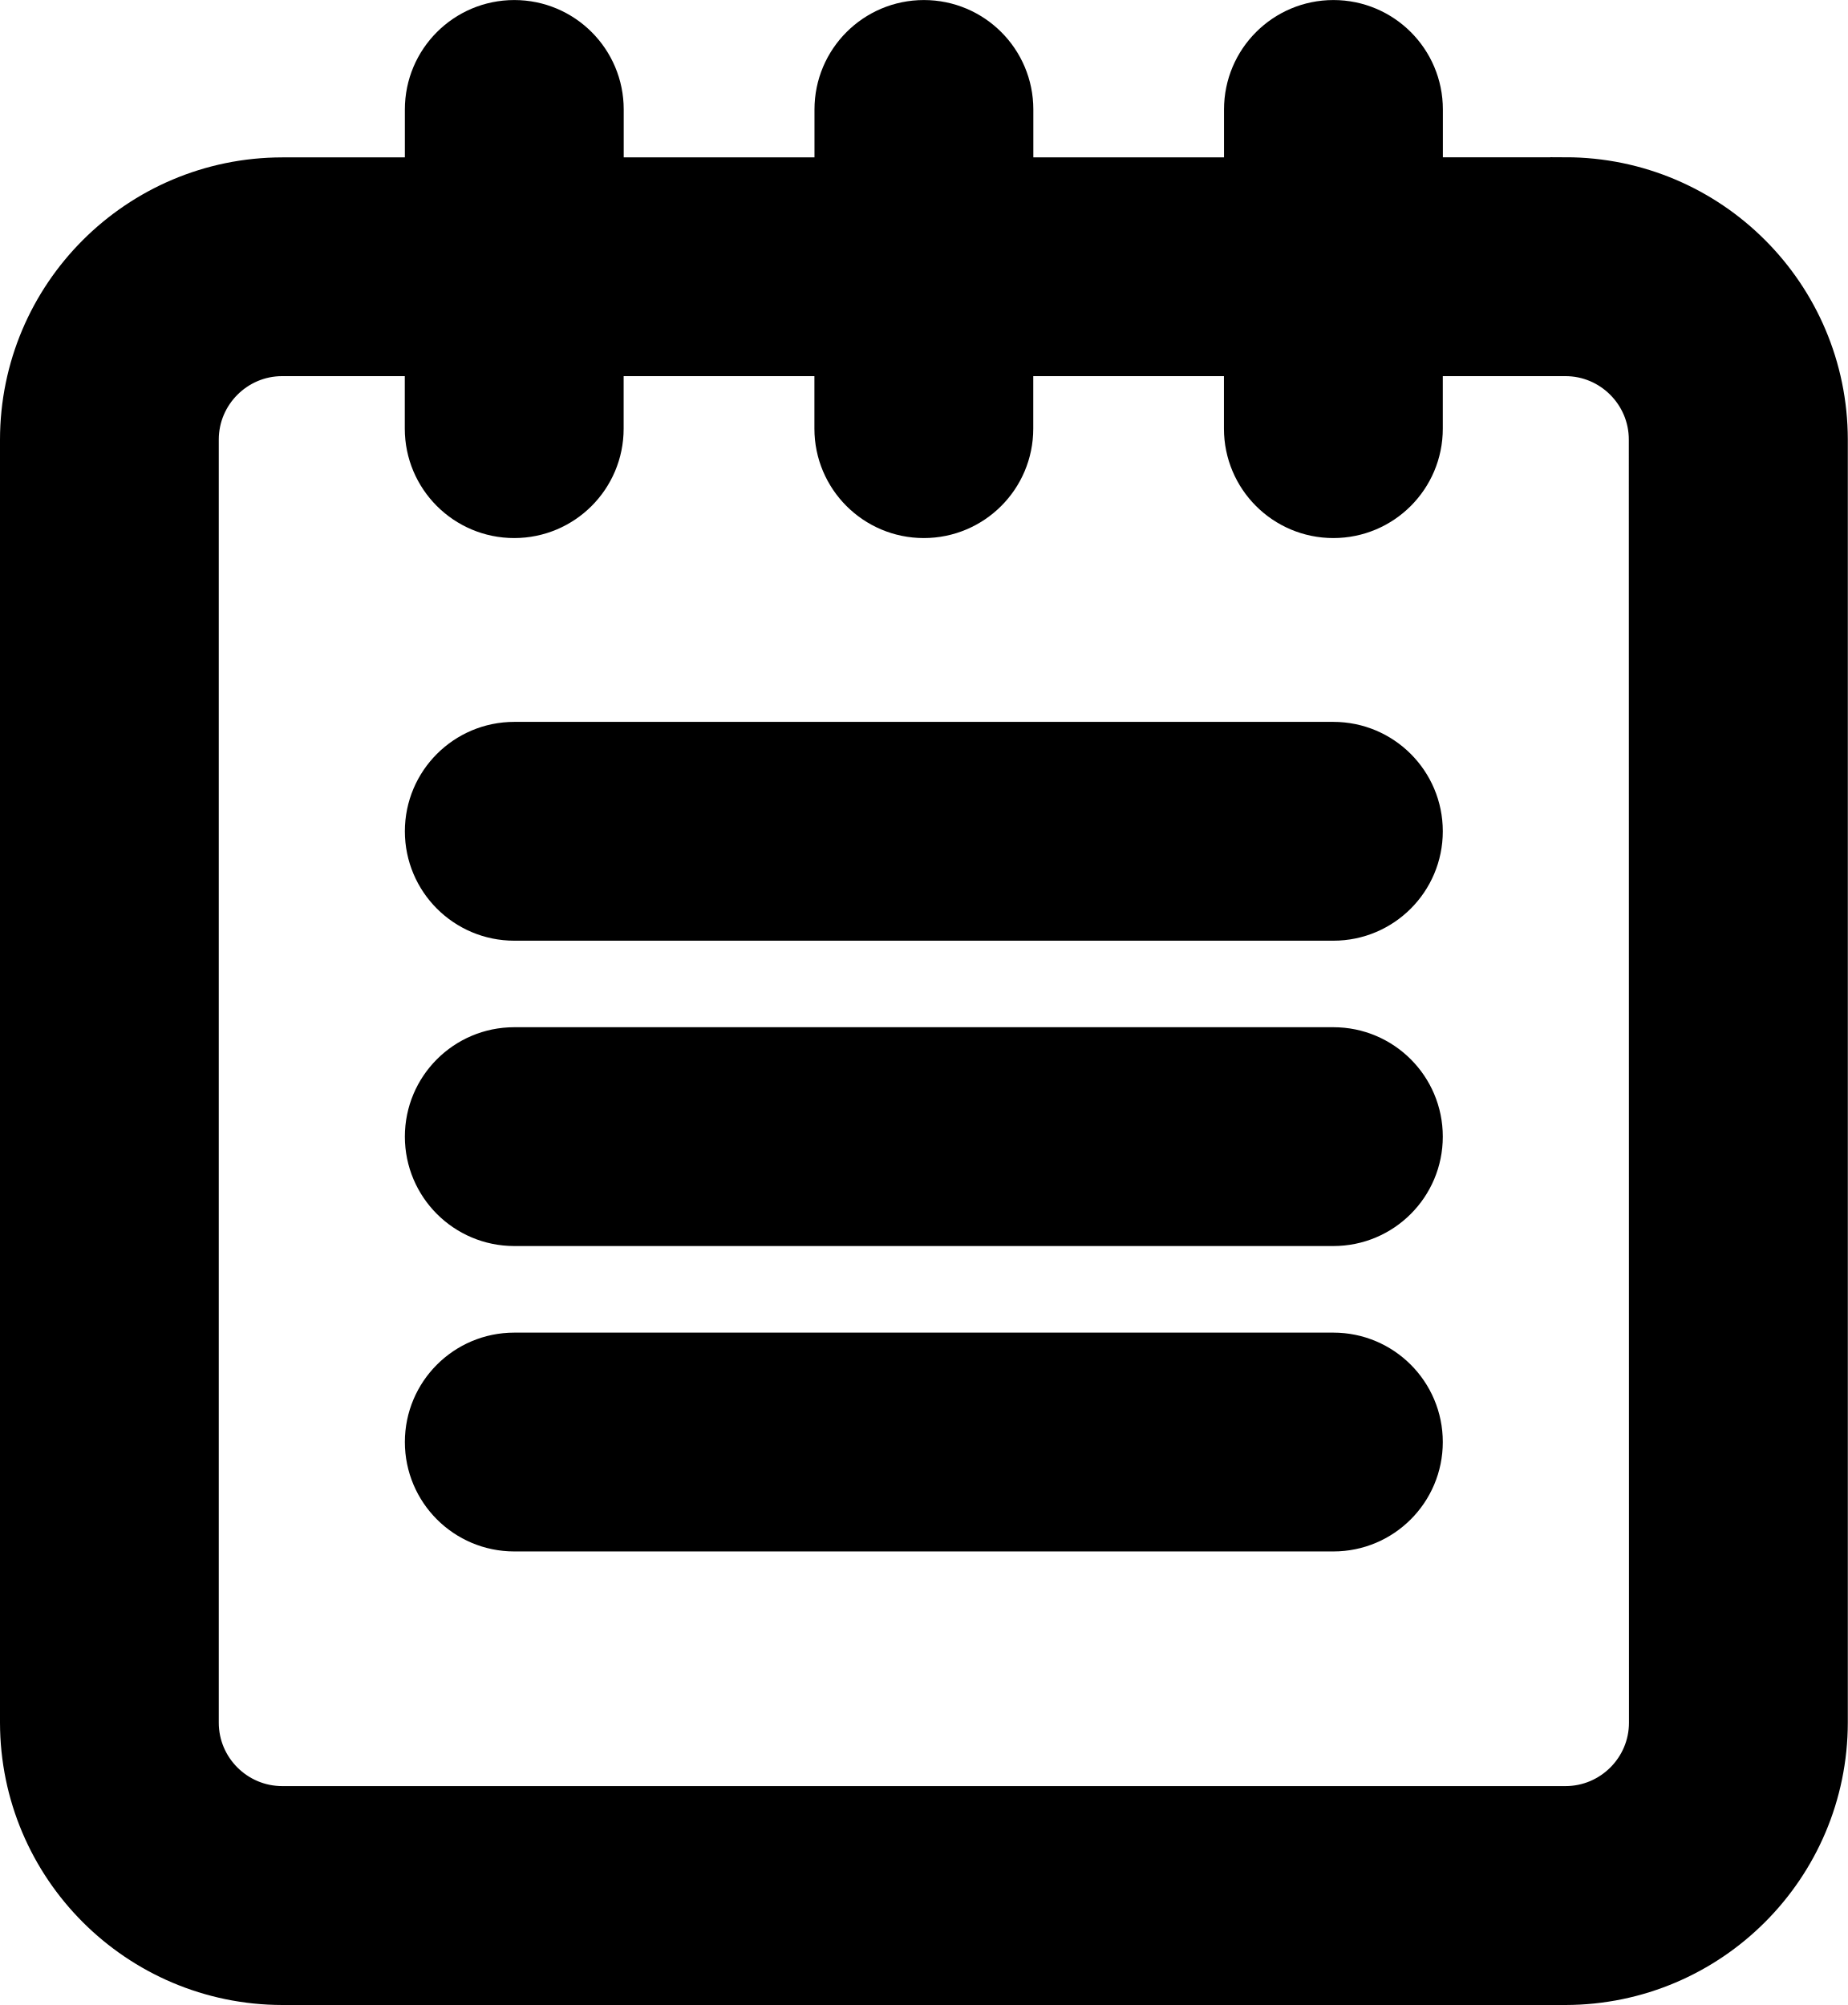
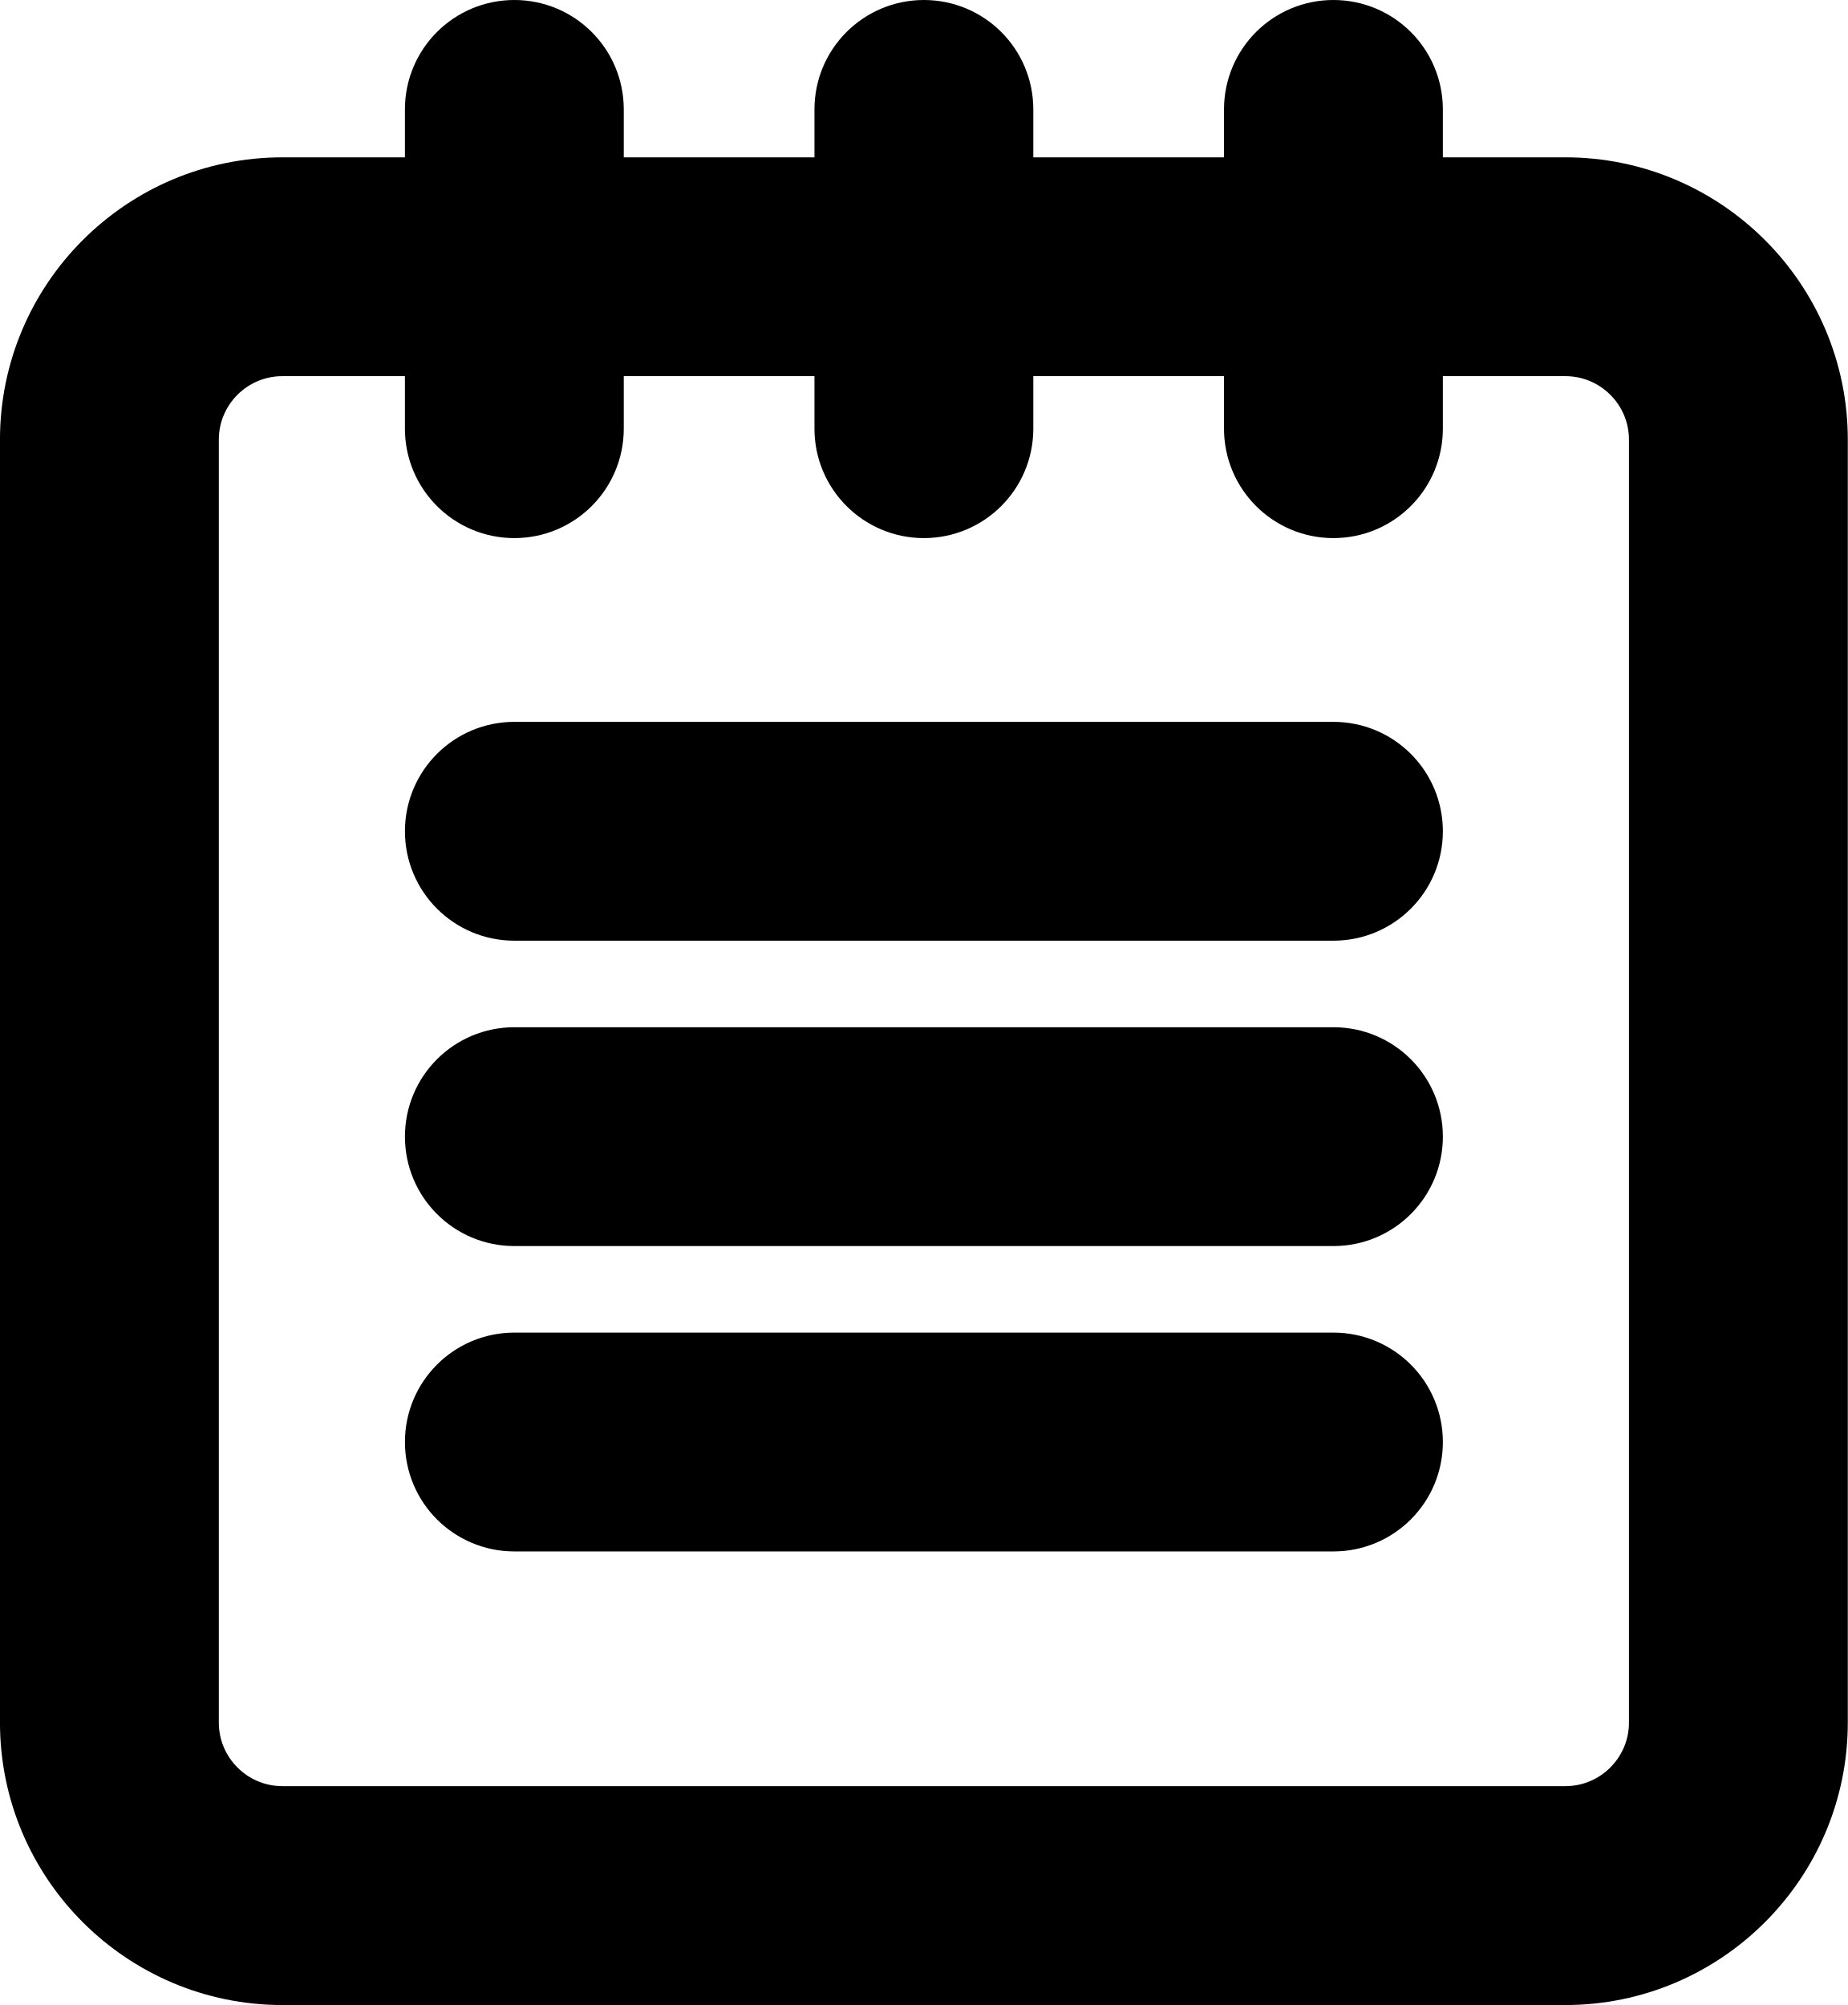
- <svg xmlns="http://www.w3.org/2000/svg" viewBox="0 0 33.773 36.65" height="36.65" width="33.773">
-   <defs>
-     <clipPath id="a">
-       <path d="M0 27.487h25.33V0H0z" />
+ <svg xmlns="http://www.w3.org/2000/svg" viewBox="0 0 33.773 36.65" height="36.65" width="33.773" xml:space="preserve" id="svg2" version="1.1">
+   <defs id="defs6">
+     <clipPath id="clipPath18" clipPathUnits="userSpaceOnUse">
+       <path id="path16" d="M 0,27.487 H 25.33 V 0 H 0 Z" />
    </clipPath>
  </defs>
-   <g clip-path="url(#a)" transform="matrix(1.33333 0 0 -1.33333 0 36.65)">
-     <path d="M22.83 3.871c0-.756-.615-1.37-1.371-1.37H3.87c-.756 0-1.371.614-1.371 1.37v17.59c0 .755.615 1.37 1.37 1.37h2.18v-1.22a1 1 0 1 1 2 0v1.22h3.615v-1.22a1 1 0 0 1 2 0v1.22h3.614v-1.22a1 1 0 1 1 2 0v1.22h2.18c.756 0 1.37-.615 1.37-1.37zm-1.371 20.96h-2.18v1.156a1 1 0 1 1-2 0V24.83h-3.614v1.157a1 1 0 1 1-2 0V24.83H8.05v1.157a1 1 0 1 1-2 0V24.83H3.87A3.374 3.374 0 0 1 .5 21.46V3.871A3.376 3.376 0 0 1 3.87.5h17.59a3.377 3.377 0 0 1 3.37 3.372v17.59a3.375 3.375 0 0 1-3.37 3.37" />
-     <path d="M22.83 3.871c0-.756-.615-1.37-1.371-1.37H3.87c-.756 0-1.371.614-1.371 1.37v17.59c0 .755.615 1.37 1.37 1.37h2.18v-1.22a1 1 0 1 1 2 0v1.22h3.615v-1.22a1 1 0 0 1 2 0v1.22h3.614v-1.22a1 1 0 1 1 2 0v1.22h2.18c.756 0 1.37-.615 1.37-1.37zm-1.371 20.96h-2.18v1.156a1 1 0 1 1-2 0V24.83h-3.614v1.157a1 1 0 1 1-2 0V24.83H8.05v1.157a1 1 0 1 1-2 0V24.83H3.87A3.374 3.374 0 0 1 .5 21.46V3.871A3.376 3.376 0 0 1 3.87.5h17.59a3.377 3.377 0 0 1 3.37 3.372v17.59a3.375 3.375 0 0 1-3.37 3.37z" fill="none" stroke="#000" stroke-miterlimit="10" />
-     <path d="M18.279 17.091H7.05a1 1 0 1 1 0-2h11.228a1 1 0 1 1 0 2" />
-     <path d="M18.279 17.091H7.05a1 1 0 1 1 0-2h11.228a1 1 0 1 1 0 2z" fill="none" stroke="#000" stroke-miterlimit="10" />
-     <path d="M18.279 12.905H7.05a1 1 0 1 1 0-2h11.228a1 1 0 1 1 0 2" />
-     <path d="M18.279 12.905H7.05a1 1 0 1 1 0-2h11.228a1 1 0 1 1 0 2z" fill="none" stroke="#000" stroke-miterlimit="10" />
-     <path d="M18.279 8.718H7.05a1 1 0 1 1 0-2h11.228a1 1 0 1 1 0 2" />
-     <path d="M18.279 8.718H7.05a1 1 0 1 1 0-2h11.228a1 1 0 1 1 0 2z" fill="none" stroke="#000" stroke-miterlimit="10" />
+   <g transform="matrix(1.333333,0,0,-1.333333,0,36.64973)" id="g10">
+     <g id="g12">
+       <g clip-path="url(#clipPath18)" id="g14">
+         <g transform="translate(22.8297,3.8713)" id="g20">
+           <path id="path22" style="fill:#000000;fill-opacity:1;fill-rule:nonzero;stroke:none" d="m 0,0 c 0,-0.756 -0.615,-1.371 -1.371,-1.371 h -17.588 c -0.756,0 -1.371,0.615 -1.371,1.371 v 17.589 c 0,0.756 0.615,1.37 1.371,1.37 h 2.18 v -1.22 c 0,-0.552 0.447,-1 1,-1 0.553,0 1,0.448 1,1 v 1.22 h 3.614 v -1.22 c 0,-0.552 0.448,-1 1,-1 0.553,0 1,0.448 1,1 v 1.22 h 3.614 v -1.22 c 0,-0.552 0.447,-1 1,-1 0.553,0 1,0.448 1,1 v 1.22 h 2.18 C -0.615,18.959 0,18.345 0,17.589 Z m -1.371,20.959 h -2.18 v 1.157 c 0,0.553 -0.447,1 -1,1 -0.553,0 -1,-0.447 -1,-1 v -1.157 h -3.614 v 1.157 c 0,0.553 -0.447,1 -1,1 -0.552,0 -1,-0.447 -1,-1 v -1.157 h -3.614 v 1.157 c 0,0.553 -0.447,1 -1,1 -0.553,0 -1,-0.447 -1,-1 v -1.157 h -2.18 c -1.859,0 -3.371,-1.512 -3.371,-3.37 V 0 c 0,-1.858 1.512,-3.372 3.371,-3.372 H -1.371 C 0.487,-3.372 2,-1.858 2,0 v 17.589 c 0,1.858 -1.513,3.37 -3.371,3.37" />
+         </g>
+         <g transform="translate(22.8297,3.8713)" id="g24">
+           <path id="path26" style="fill:none;stroke:#000000;stroke-width:1;stroke-linecap:butt;stroke-linejoin:miter;stroke-miterlimit:10;stroke-dasharray:none;stroke-opacity:1" d="m 0,0 c 0,-0.756 -0.615,-1.371 -1.371,-1.371 h -17.588 c -0.756,0 -1.371,0.615 -1.371,1.371 v 17.589 c 0,0.756 0.615,1.37 1.371,1.37 h 2.18 v -1.22 c 0,-0.552 0.447,-1 1,-1 0.553,0 1,0.448 1,1 v 1.22 h 3.614 v -1.22 c 0,-0.552 0.448,-1 1,-1 0.553,0 1,0.448 1,1 v 1.22 h 3.614 v -1.22 c 0,-0.552 0.447,-1 1,-1 0.553,0 1,0.448 1,1 v 1.22 h 2.18 C -0.615,18.959 0,18.345 0,17.589 Z m -1.371,20.959 h -2.18 v 1.157 c 0,0.553 -0.447,1 -1,1 -0.553,0 -1,-0.447 -1,-1 v -1.157 h -3.614 v 1.157 c 0,0.553 -0.447,1 -1,1 -0.552,0 -1,-0.447 -1,-1 v -1.157 h -3.614 v 1.157 c 0,0.553 -0.447,1 -1,1 -0.553,0 -1,-0.447 -1,-1 v -1.157 h -2.18 c -1.859,0 -3.371,-1.512 -3.371,-3.37 V 0 c 0,-1.858 1.512,-3.372 3.371,-3.372 H -1.371 C 0.487,-3.372 2,-1.858 2,0 v 17.589 c 0,1.858 -1.513,3.37 -3.371,3.37 z" />
+         </g>
+         <g transform="translate(18.2789,17.091)" id="g28">
+           <path id="path30" style="fill:#000000;fill-opacity:1;fill-rule:nonzero;stroke:none" d="m 0,0 h -11.228 c -0.553,0 -1,-0.447 -1,-1 0,-0.553 0.447,-1 1,-1 H 0 c 0.553,0 1,0.447 1,1 0,0.553 -0.447,1 -1,1" />
+         </g>
+         <g transform="translate(18.2789,17.091)" id="g32">
+           <path id="path34" style="fill:none;stroke:#000000;stroke-width:1;stroke-linecap:butt;stroke-linejoin:miter;stroke-miterlimit:10;stroke-dasharray:none;stroke-opacity:1" d="m 0,0 h -11.228 c -0.553,0 -1,-0.447 -1,-1 0,-0.553 0.447,-1 1,-1 H 0 c 0.553,0 1,0.447 1,1 0,0.553 -0.447,1 -1,1 z" />
+         </g>
+         <g transform="translate(18.2789,12.9045)" id="g36">
+           <path id="path38" style="fill:#000000;fill-opacity:1;fill-rule:nonzero;stroke:none" d="m 0,0 h -11.228 c -0.553,0 -1,-0.447 -1,-1 0,-0.553 0.447,-1 1,-1 H 0 c 0.553,0 1,0.447 1,1 0,0.553 -0.447,1 -1,1" />
+         </g>
+         <g transform="translate(18.2789,12.9045)" id="g40">
+           <path id="path42" style="fill:none;stroke:#000000;stroke-width:1;stroke-linecap:butt;stroke-linejoin:miter;stroke-miterlimit:10;stroke-dasharray:none;stroke-opacity:1" d="m 0,0 h -11.228 c -0.553,0 -1,-0.447 -1,-1 0,-0.553 0.447,-1 1,-1 H 0 c 0.553,0 1,0.447 1,1 0,0.553 -0.447,1 -1,1 z" />
+         </g>
+         <g transform="translate(18.2789,8.718)" id="g44">
+           <path id="path46" style="fill:#000000;fill-opacity:1;fill-rule:nonzero;stroke:none" d="m 0,0 h -11.228 c -0.553,0 -1,-0.447 -1,-1 0,-0.553 0.447,-1 1,-1 H 0 c 0.553,0 1,0.447 1,1 0,0.553 -0.447,1 -1,1" />
+         </g>
+         <g transform="translate(18.2789,8.718)" id="g48">
+           <path id="path50" style="fill:none;stroke:#000000;stroke-width:1;stroke-linecap:butt;stroke-linejoin:miter;stroke-miterlimit:10;stroke-dasharray:none;stroke-opacity:1" d="m 0,0 h -11.228 c -0.553,0 -1,-0.447 -1,-1 0,-0.553 0.447,-1 1,-1 H 0 c 0.553,0 1,0.447 1,1 0,0.553 -0.447,1 -1,1 z" />
+         </g>
+       </g>
+     </g>
  </g>
</svg>
